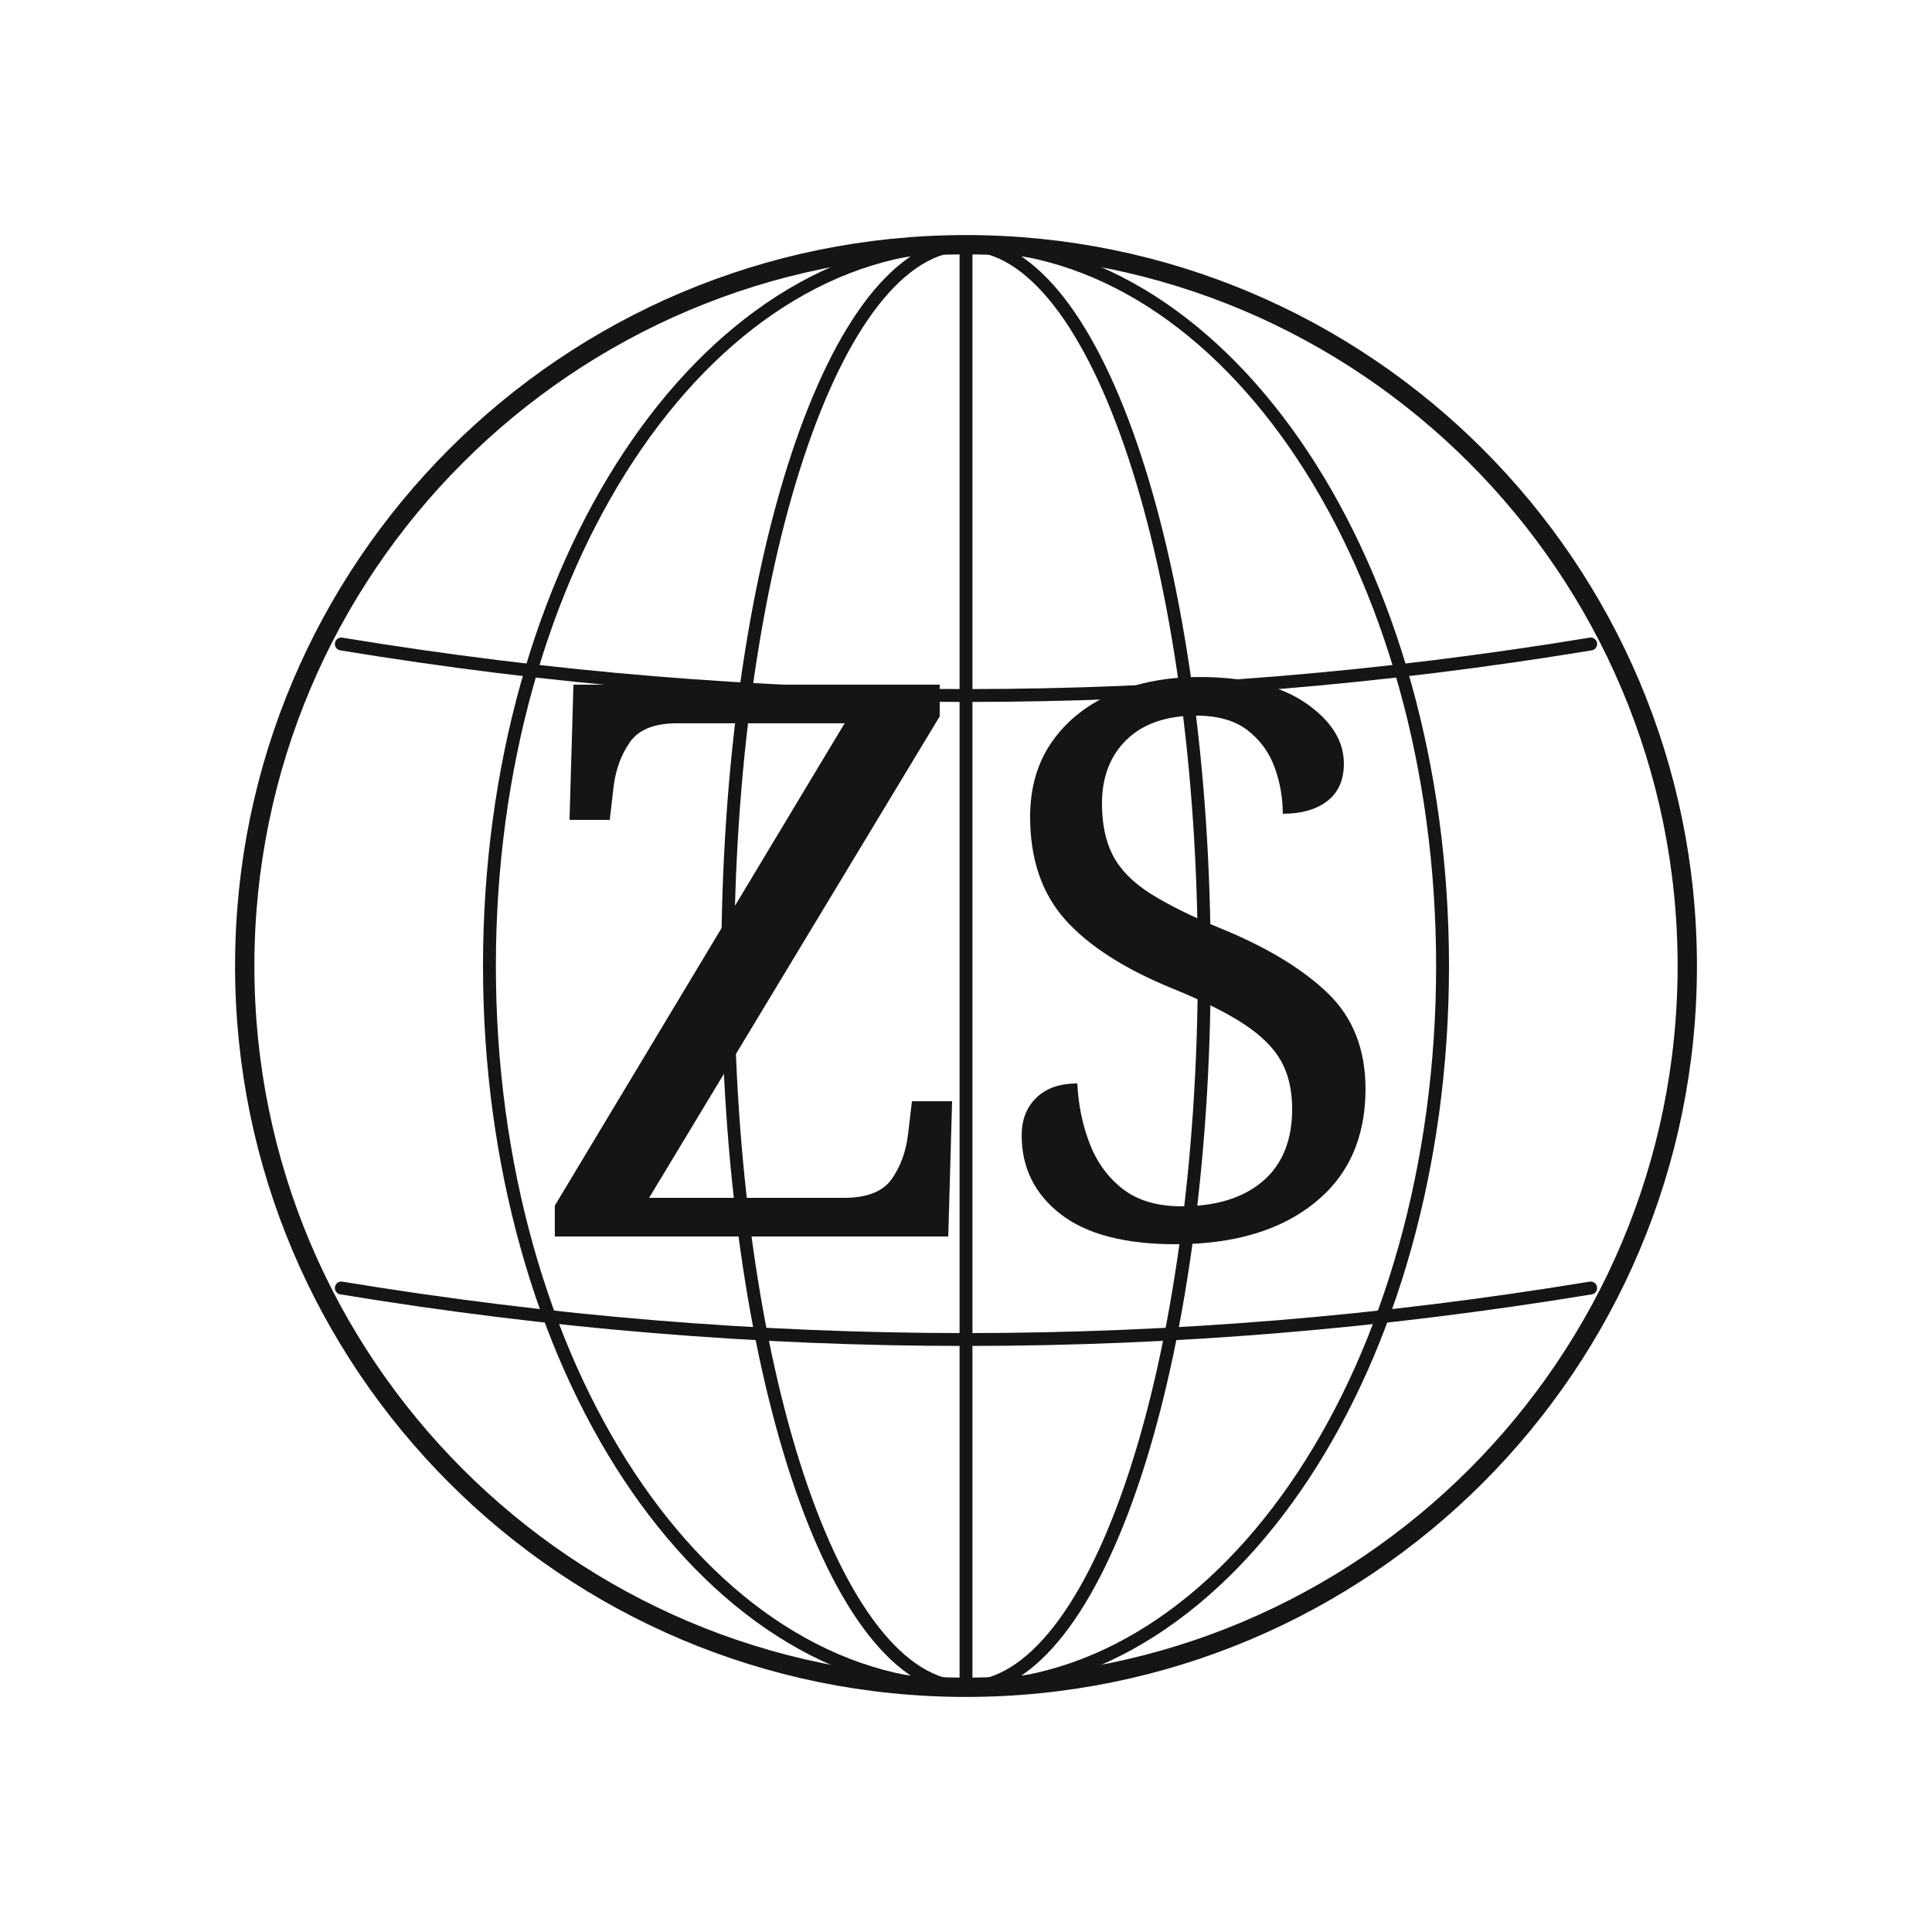
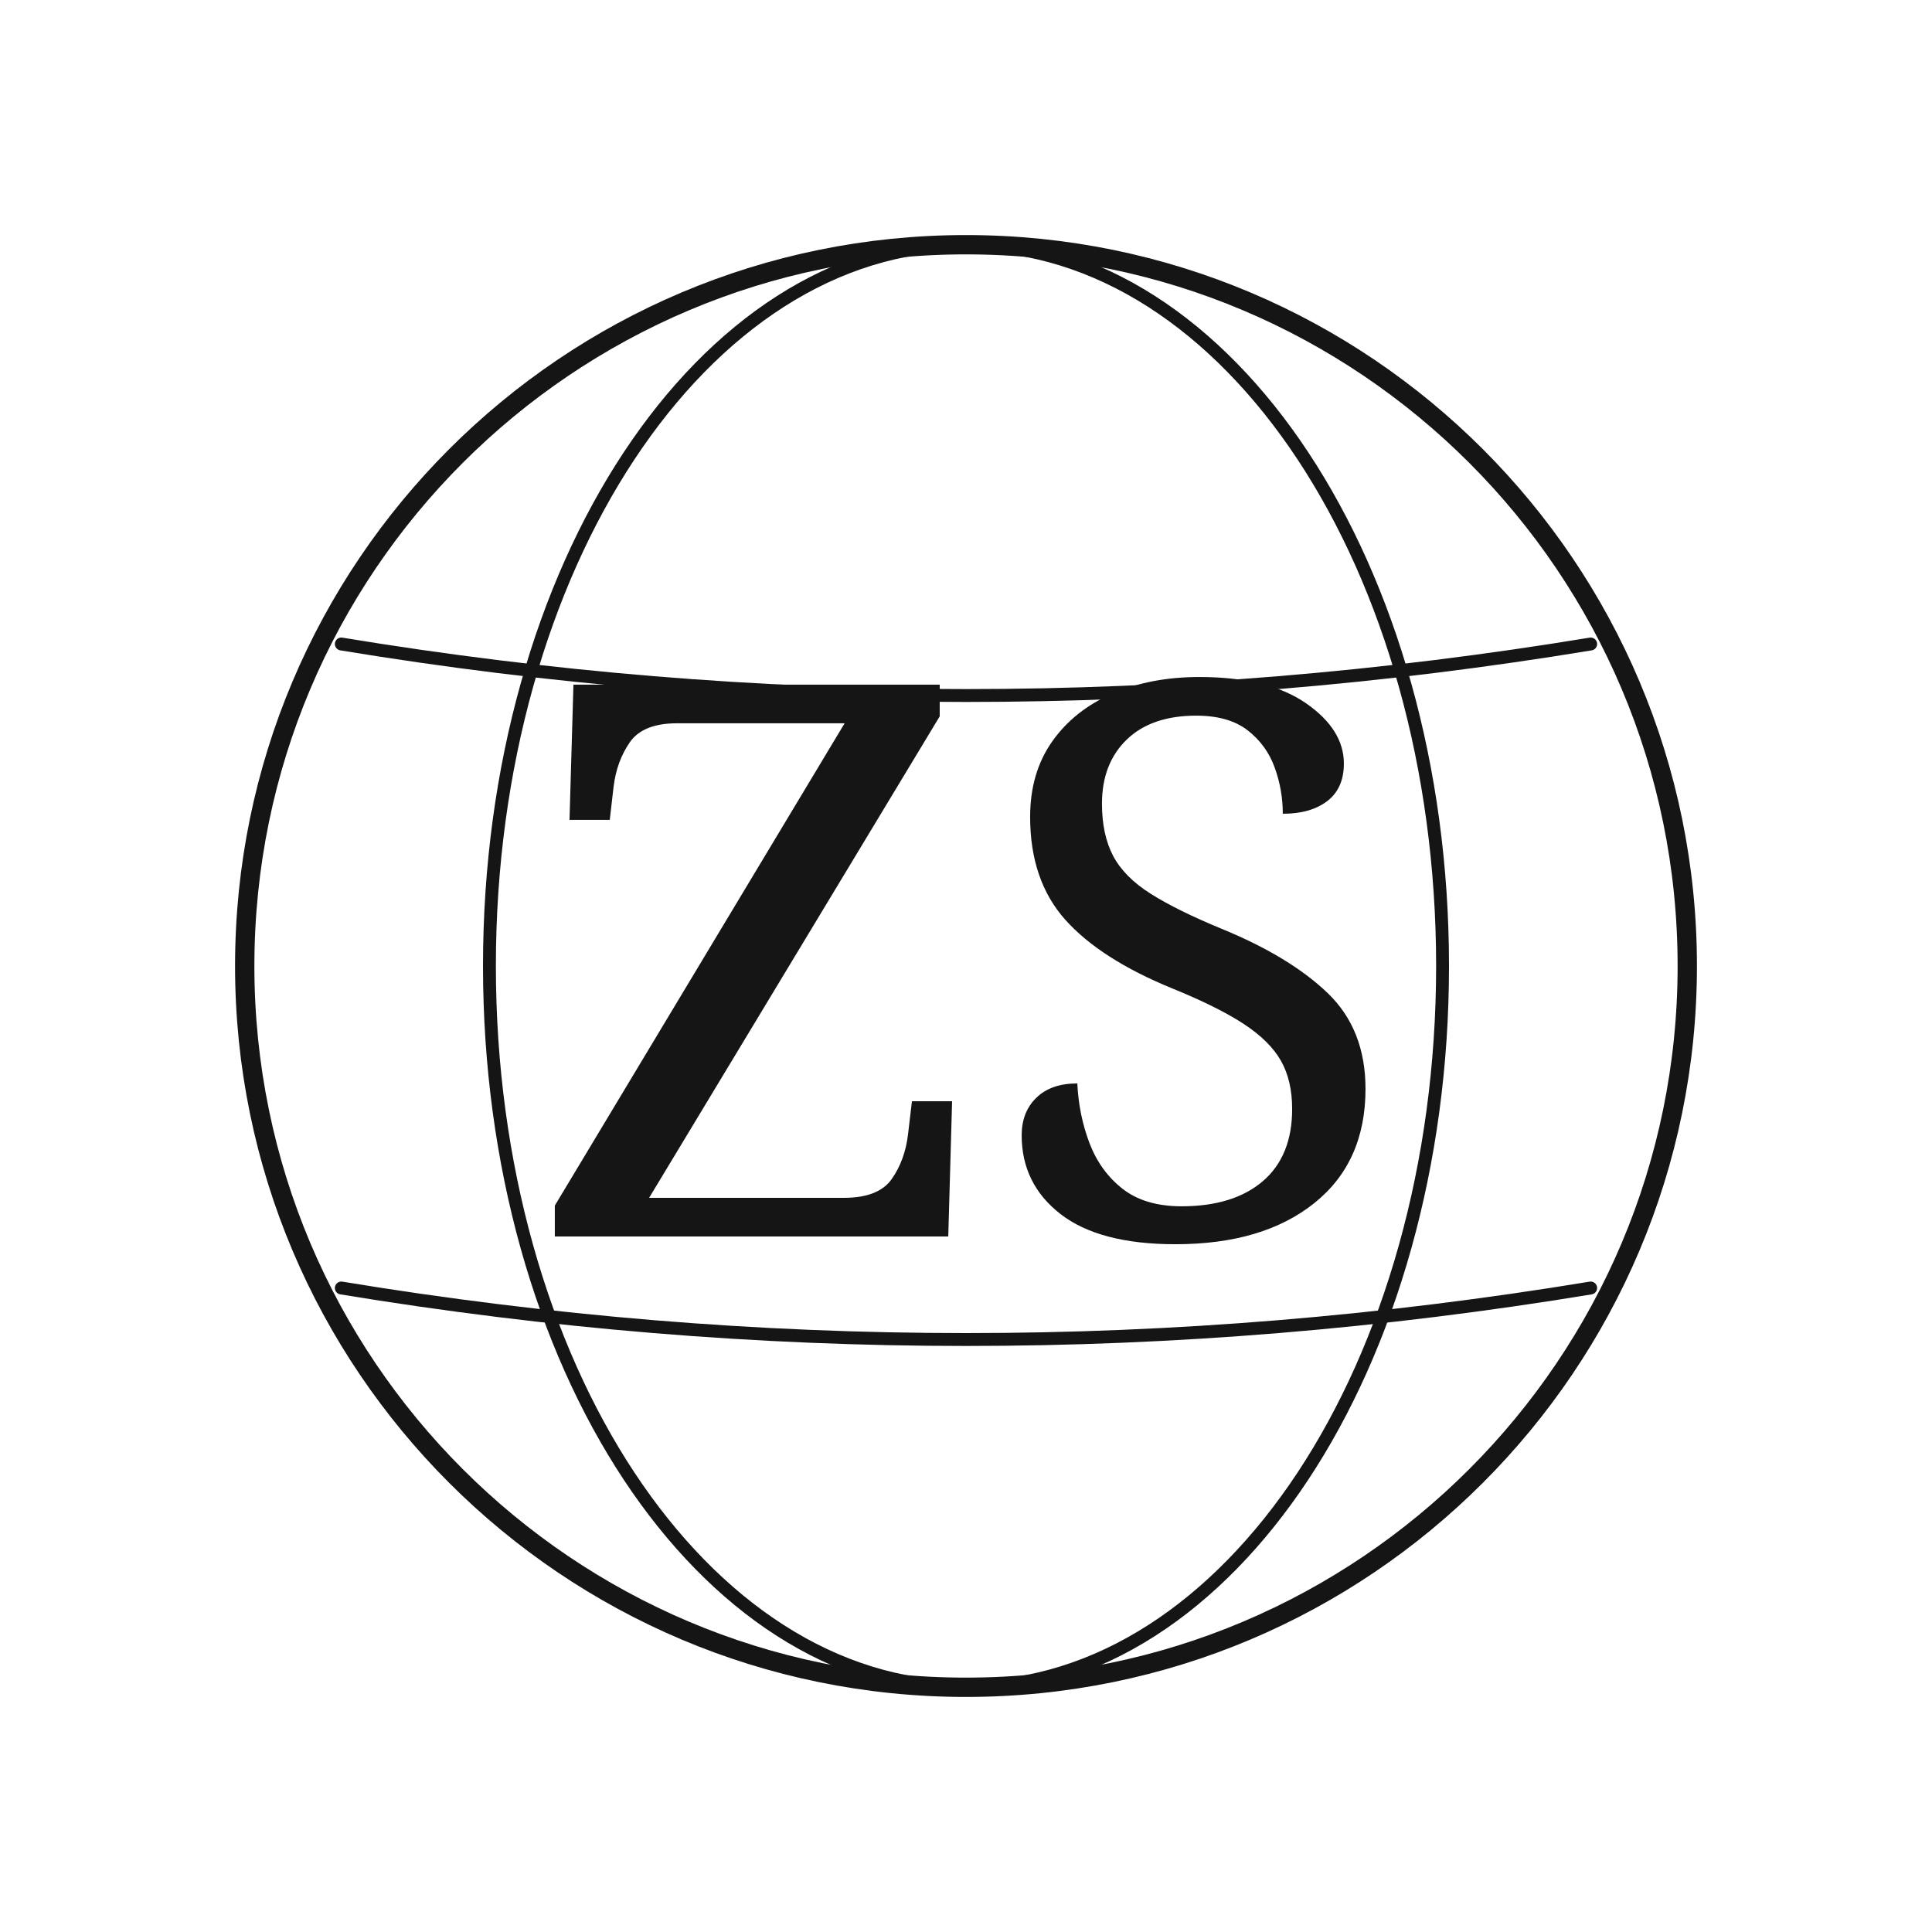
<svg xmlns="http://www.w3.org/2000/svg" viewBox="0 0 300 300" fill="none" stroke="#151515" stroke-linecap="round">
  <circle cx="150" cy="150" r="112" stroke-width="3" />
  <ellipse cx="150" cy="150" rx="74" ry="112" stroke-width="2" />
-   <ellipse cx="150" cy="150" rx="37" ry="112" stroke-width="2" />
-   <line x1="150" y1="38" x2="150" y2="262" stroke-width="2" />
  <path d="M53 100 Q150 116 247 100" stroke-width="2" />
  <path d="M53 200 Q150 216 247 200" stroke-width="2" />
  <text x="150" y="192" text-anchor="middle" font-family="'Cormorant Garamond', Georgia, serif" font-size="120" font-weight="500" fill="#151515" stroke="none">ZS</text>
</svg>
